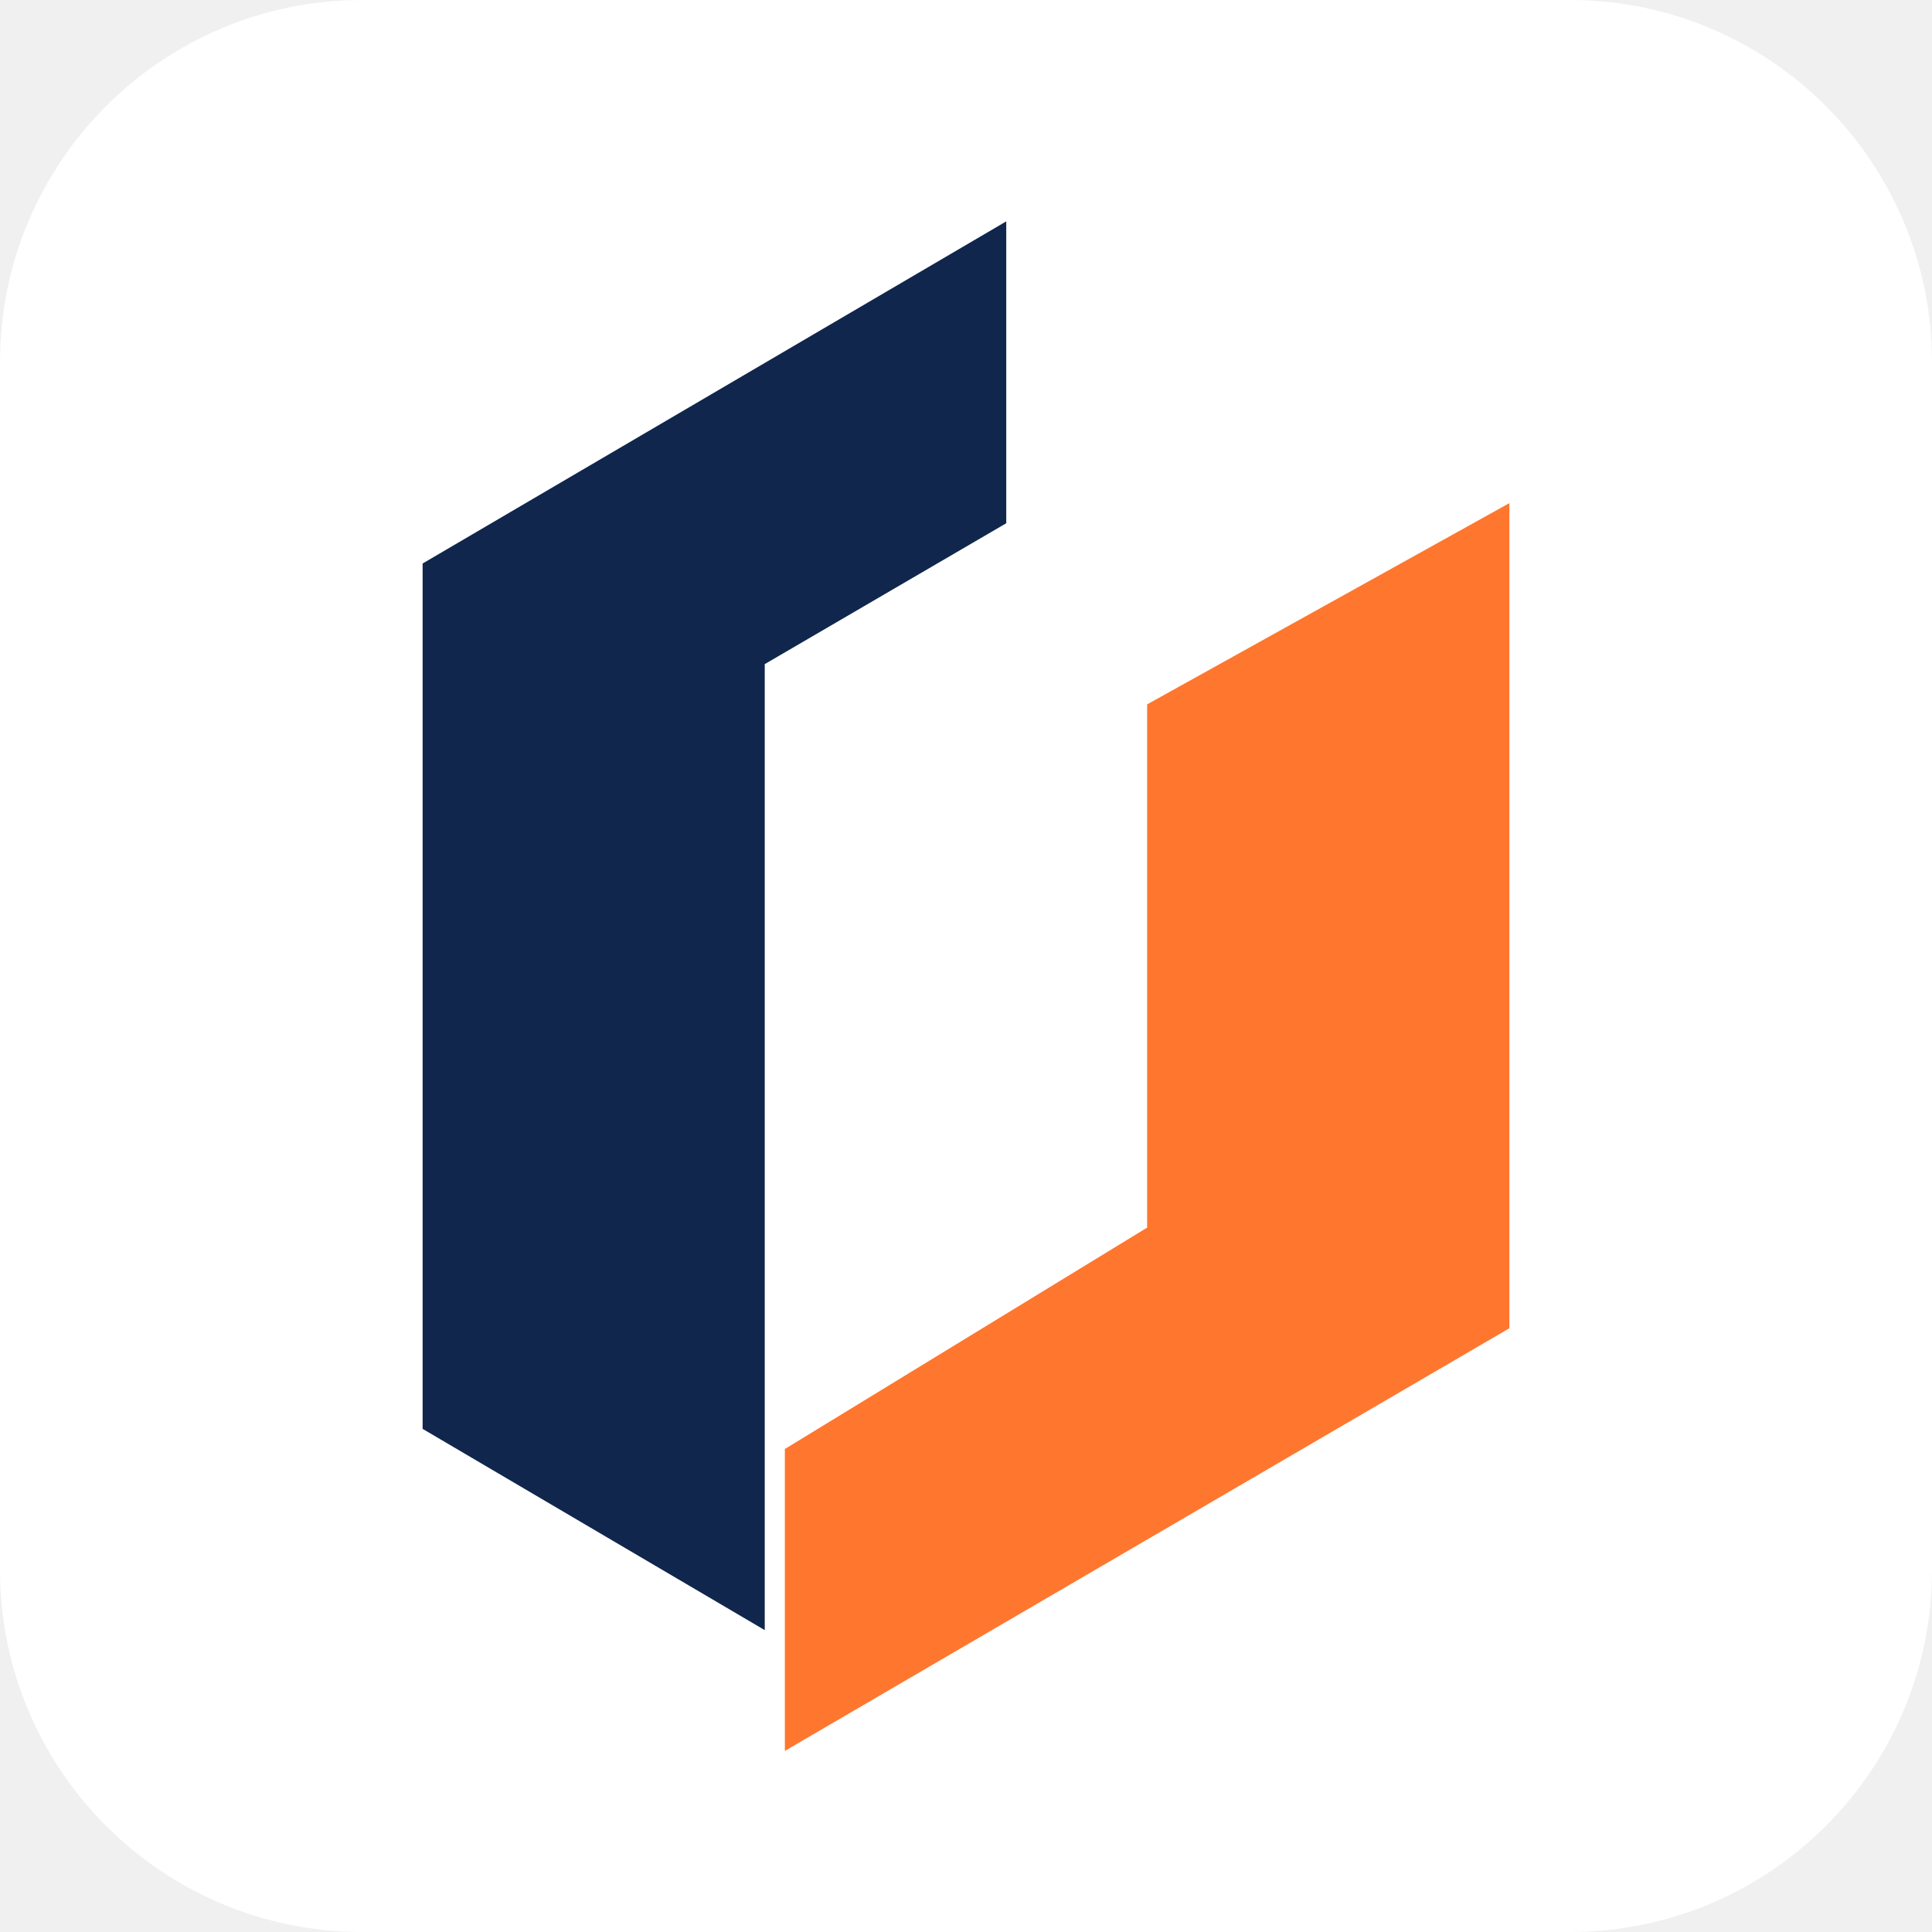
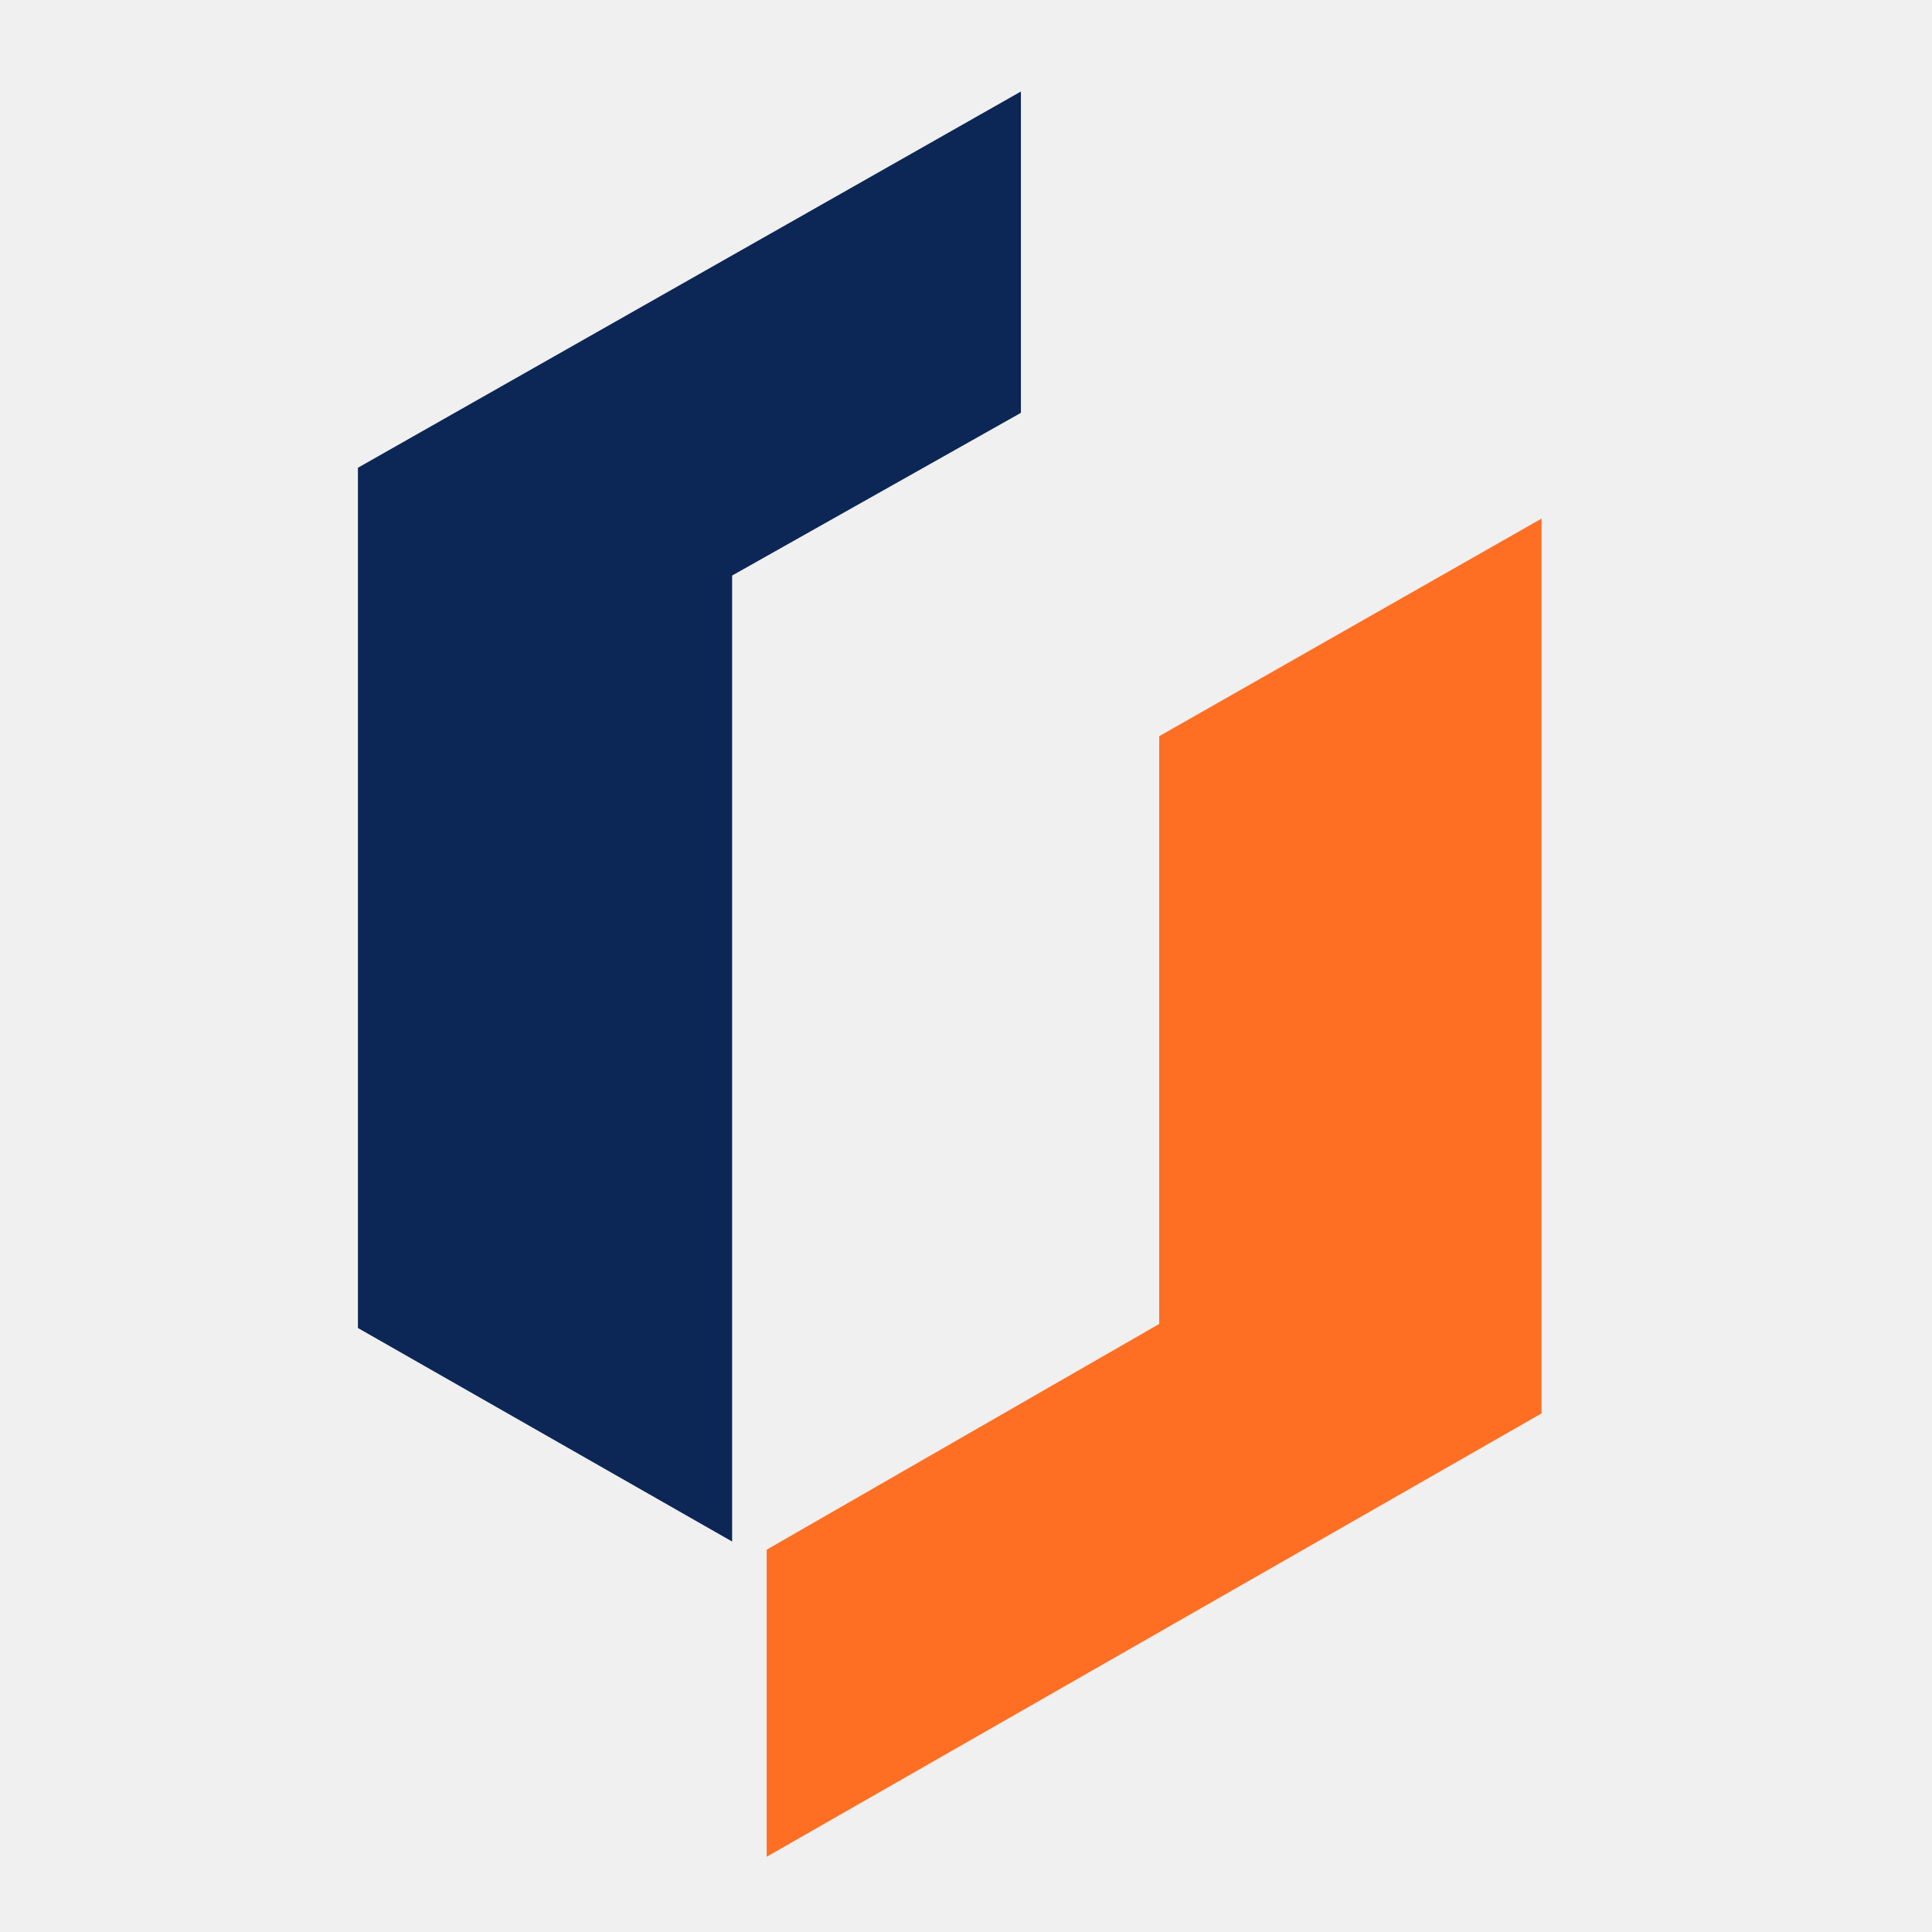
- <svg xmlns="http://www.w3.org/2000/svg" viewBox="0 0 96 96" role="img" aria-label="Unidex">
-   <rect width="96" height="96" rx="18" fill="#fff" />
-   <g transform="translate(16 8)">
-     <path d="M5 20 34 3v15L22 25v48L5 63Z" fill="#10264c" />
-     <path d="m59 17-18 10v26L23 64v15l36-21Z" fill="#ff762e" />
-   </g>
+ <svg xmlns="http://www.w3.org/2000/svg" viewBox="56 153 95 95" role="img" aria-label="Unidex">
+   <path d="M73.6 176 106.2 157.5v15.8L92 181.3v47.5l-18.4-10.5Z" fill="#0c2656" fill-rule="evenodd" />
+   <path d="m93.7 229.2 19.3-11.1v-28.9l18.8-10.7v44l-38.1 21.8Z" fill="#fe6f24" fill-rule="evenodd" />
</svg>
